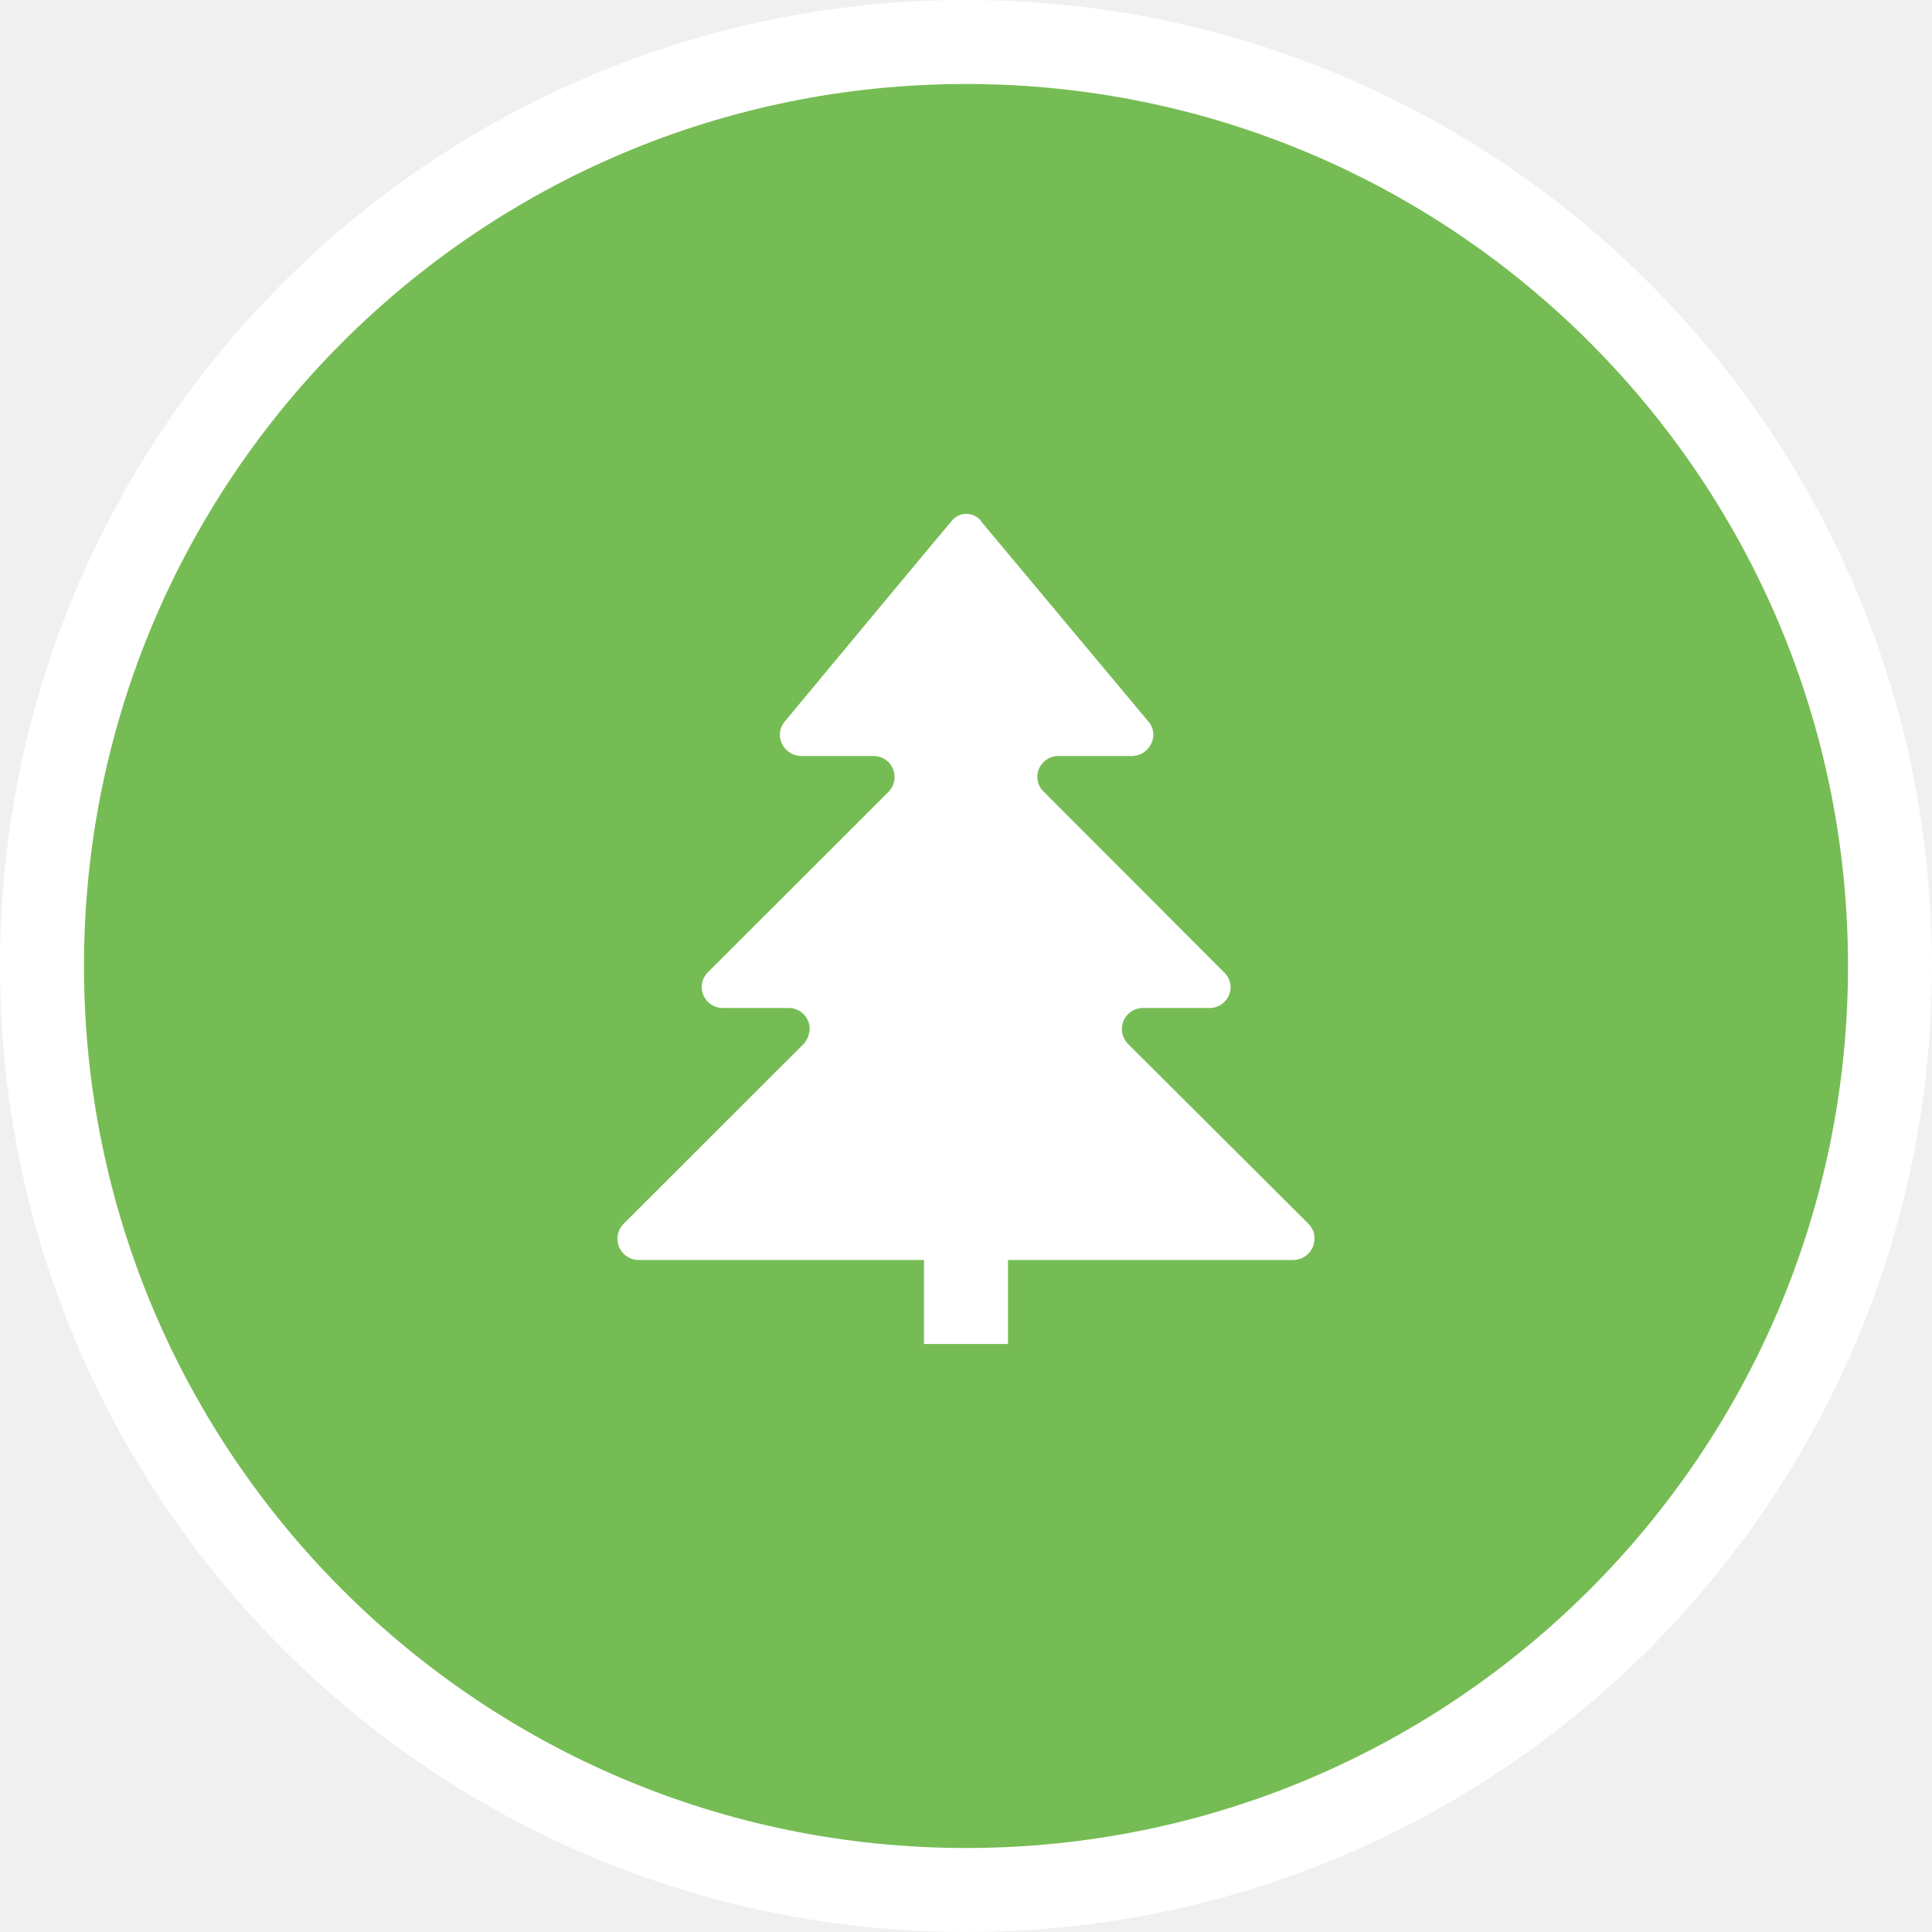
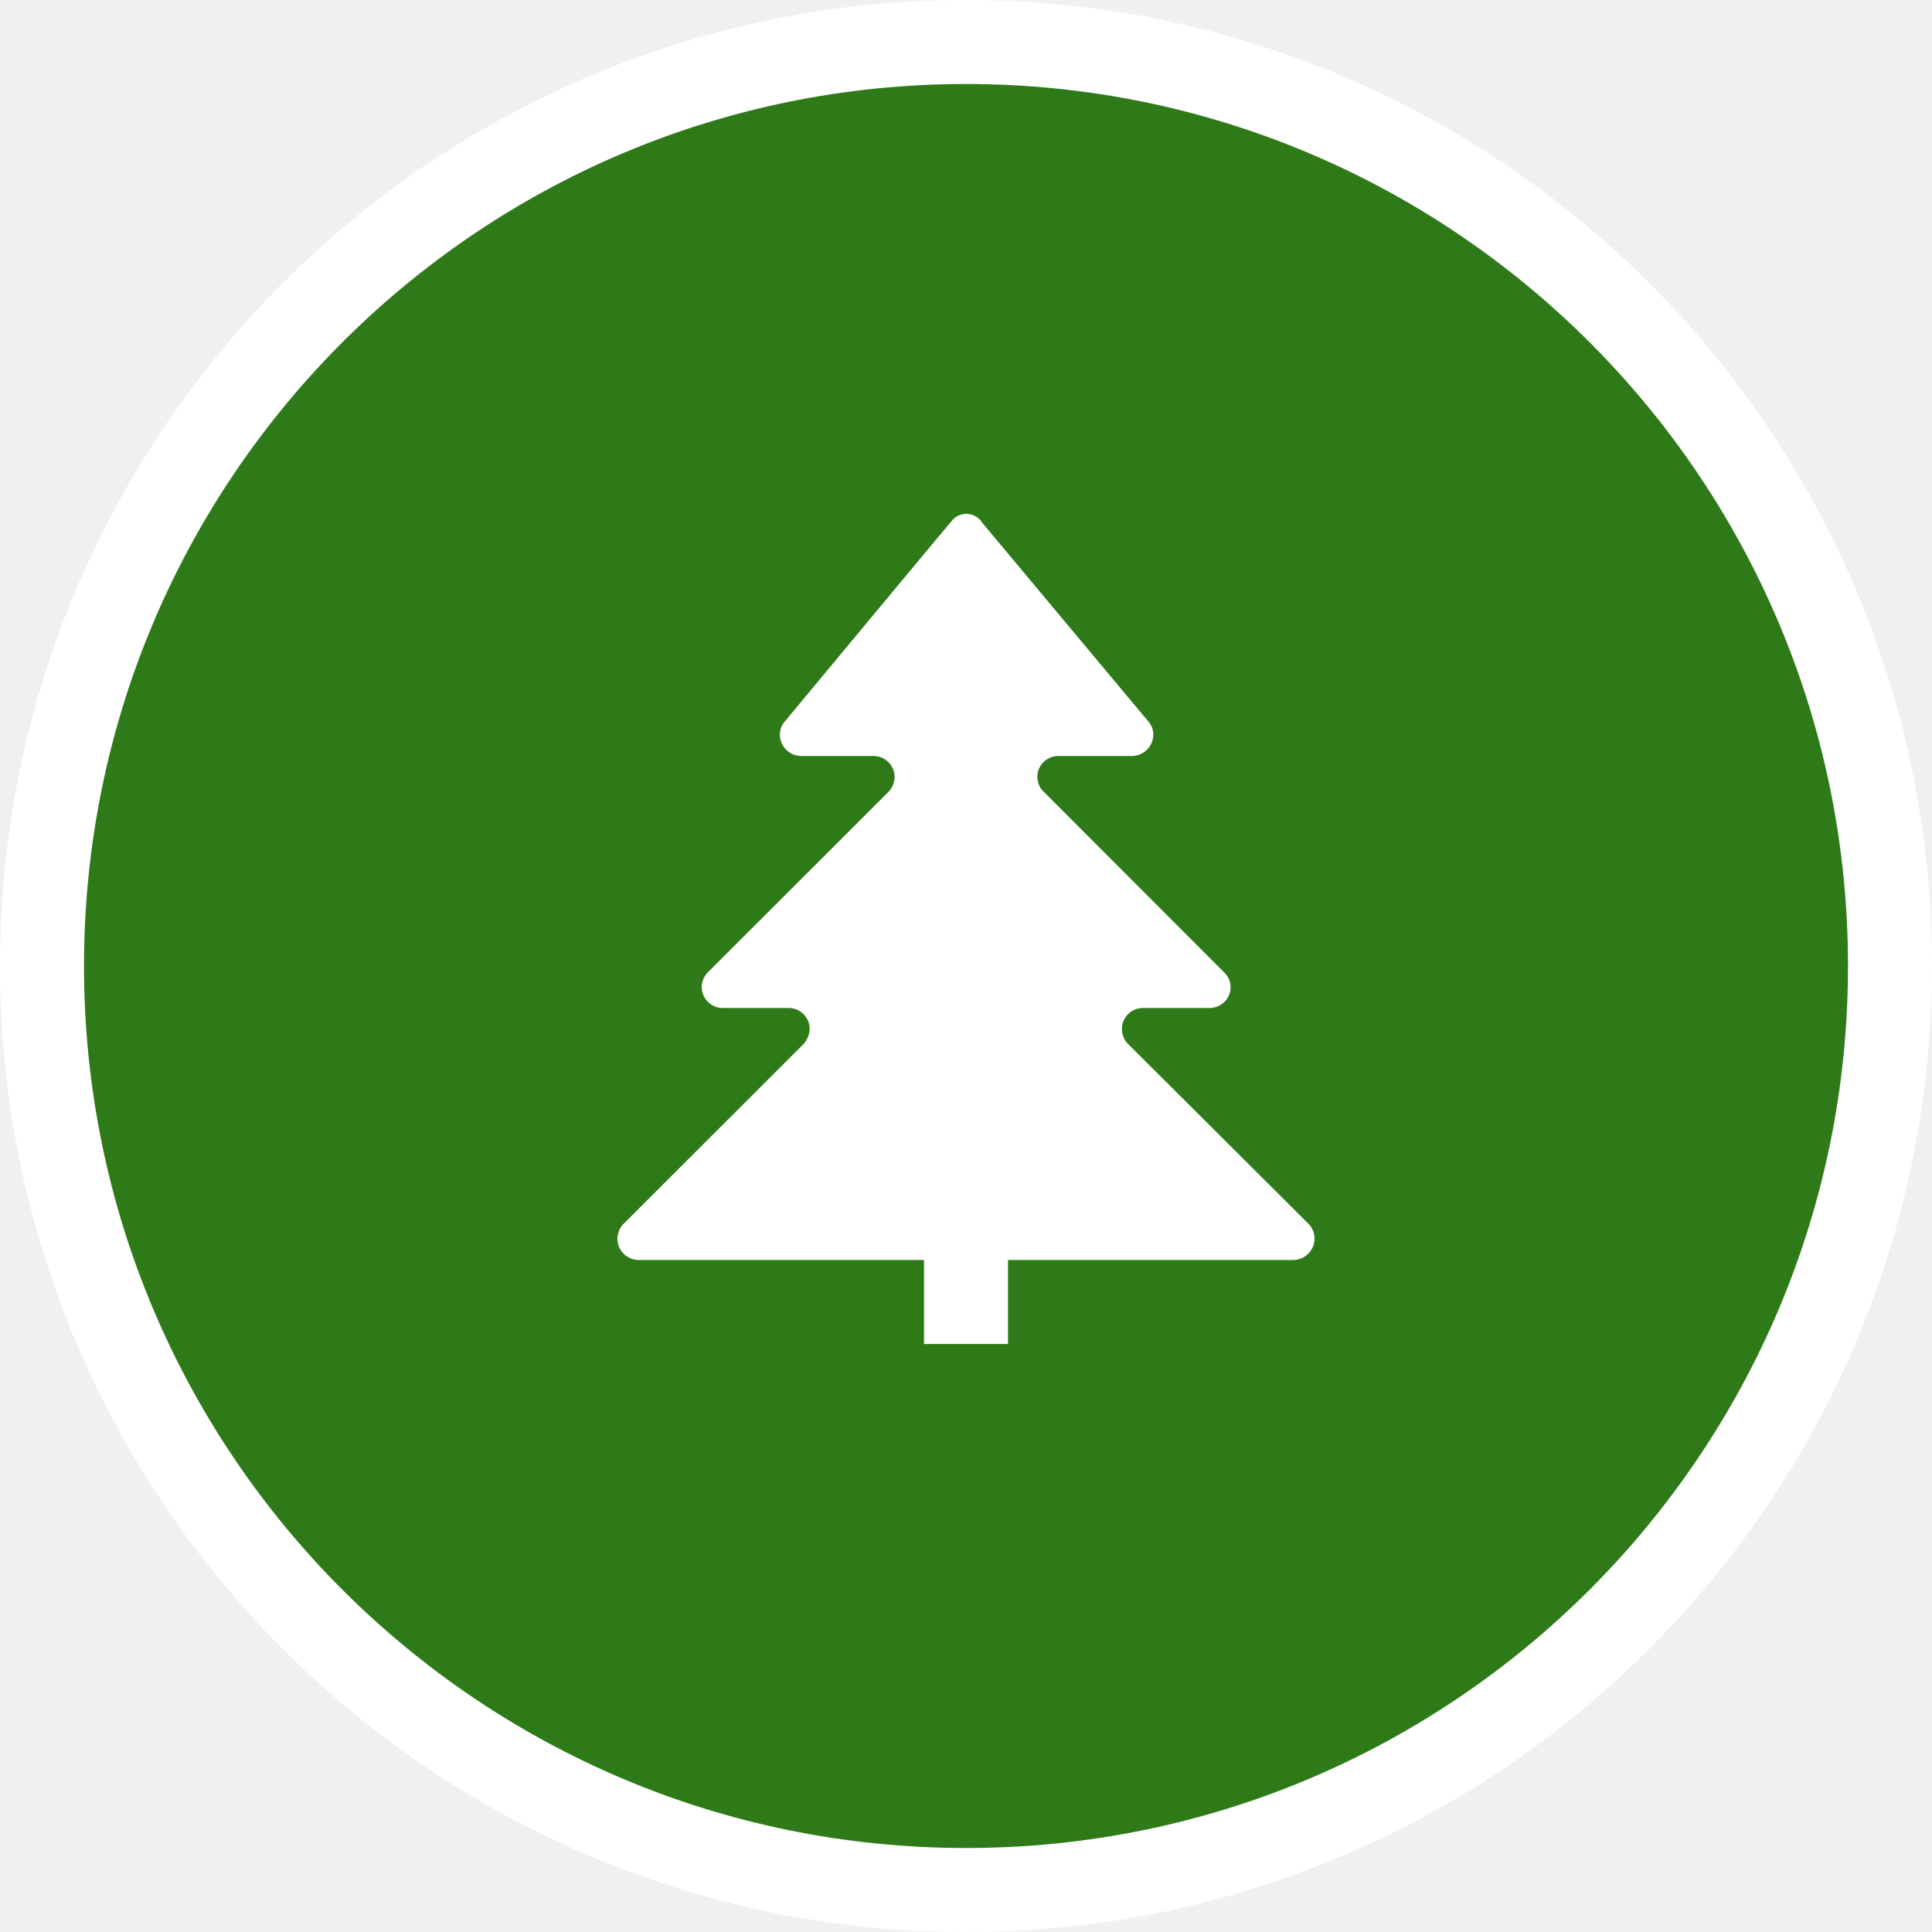
<svg xmlns="http://www.w3.org/2000/svg" viewBox="0 0 23 23" height="23" width="23">
  <rect fill="none" x="0" y="0" width="23" height="23" />
  <rect x="1" y="1" rx="10.5" ry="10.5" width="21" height="21" stroke="#ffffff" style="stroke-linejoin:round;stroke-miterlimit:4;" fill="#ffffff" stroke-width="2" />
-   <rect x="1" y="1" width="21" height="21" rx="10.5" ry="10.5" fill="#76BC54" />
+   <rect x="1" y="1" width="21" height="21" rx="10.5" ry="10.5" fill="#2e7a18" />
  <path fill="#ffffff" transform="translate(6 6)" d="M9.571,8.563,7.425,6.424a.255.255,0,0,1-.069-.174A.25.25,0,0,1,7.6,6h.8a.25.25,0,0,0,.25-.25.246.246,0,0,0-.068-.165l-.008-.008L6.4,3.4a.27.27,0,0,1-.051-.149A.25.25,0,0,1,6.6,3H7.48a.257.257,0,0,0,.25-.258A.234.234,0,0,0,7.68,2.6L5.694.224A.223.223,0,0,0,5.343.186h0C5.327.2,3.352,2.578,3.352,2.578a.246.246,0,0,0-.068.164A.257.257,0,0,0,3.534,3H4.4a.25.25,0,0,1,.25.25.262.262,0,0,1-.066.17L2.431,5.571a.247.247,0,0,0-.077.178A.251.251,0,0,0,2.6,6h.789a.249.249,0,0,1,.25.249.3.3,0,0,1-.063.17L1.43,8.563A.253.253,0,0,0,1.6,9H5v1H6V9H9.4a.255.255,0,0,0,.249-.255A.248.248,0,0,0,9.571,8.563Z" />
</svg>
